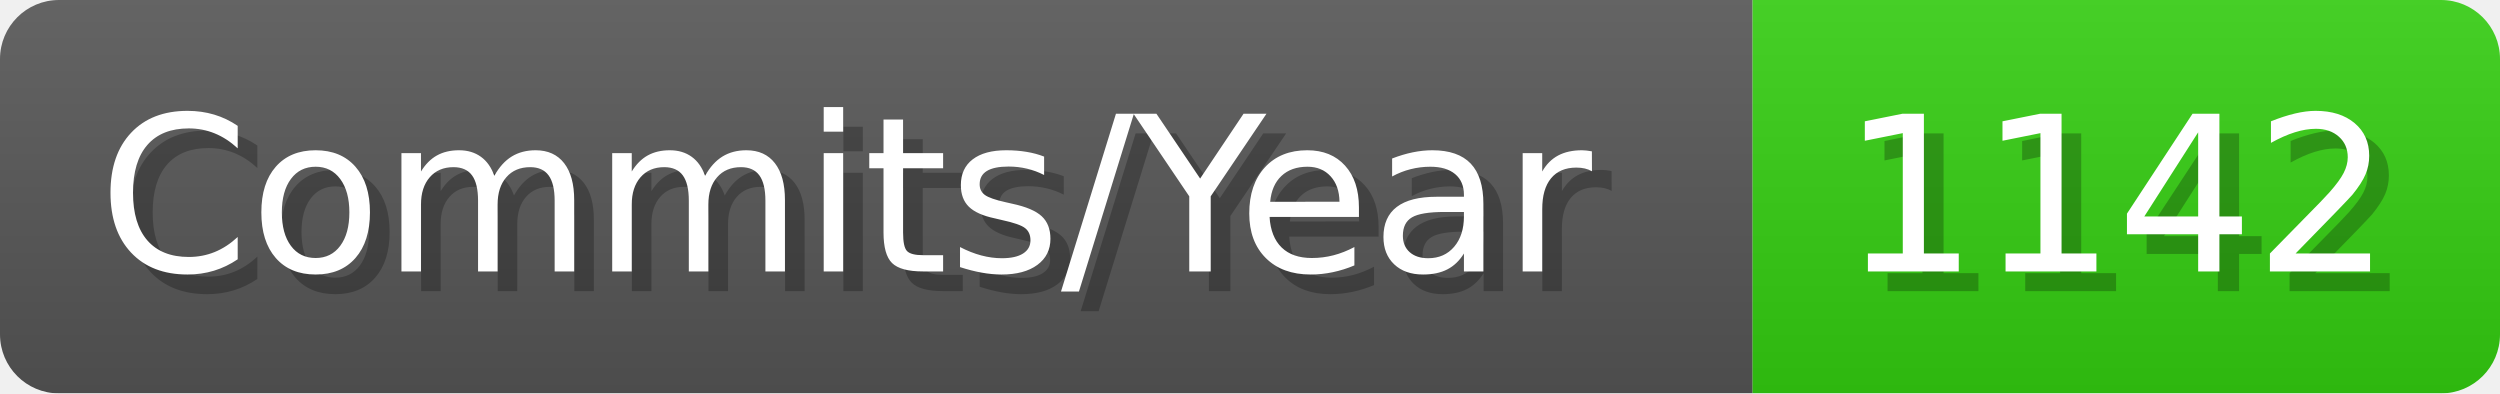
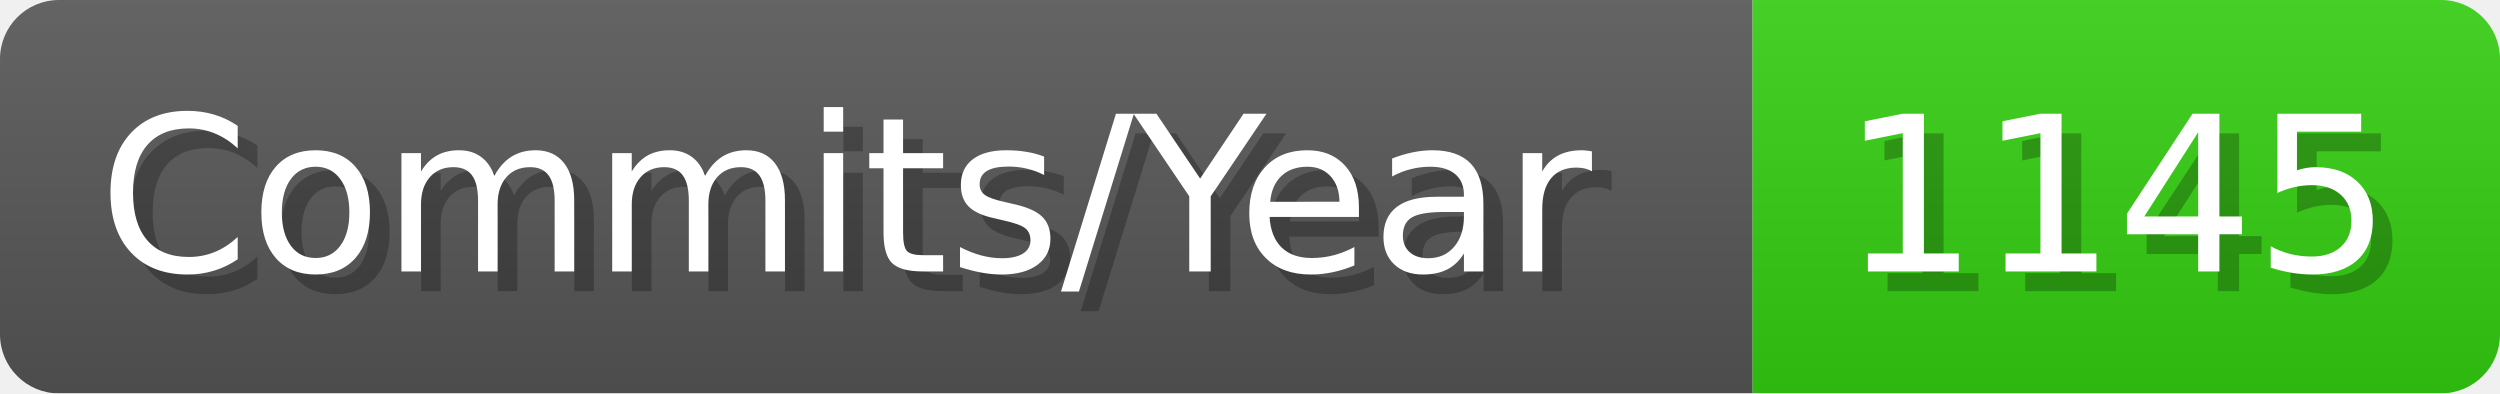
- <svg xmlns="http://www.w3.org/2000/svg" width="127.1" height="20" viewBox="0 0 1271 200" role="img" aria-label="Commits/Year: 1142">
+ <svg xmlns="http://www.w3.org/2000/svg" width="127.1" height="20" viewBox="0 0 1271 200" role="img" aria-label="Commits/Year: 1145">
  <linearGradient id="aUPdi" x2="0" y2="100%">
    <stop offset="0" stop-opacity=".1" stop-color="#EEE" />
    <stop offset="1" stop-opacity=".1" />
  </linearGradient>
  <mask id="WfAiQ">
    <rect width="1271" height="200" rx="30" fill="#FFF" />
  </mask>
  <g mask="url(#WfAiQ)">
    <rect width="891" height="200" fill="#555" />
    <rect width="380" height="200" fill="#3C1" x="891" />
    <rect width="1271" height="200" fill="url(#aUPdi)" />
  </g>
  <g aria-hidden="true" fill="#fff" text-anchor="start" font-family="Verdana,DejaVu Sans,sans-serif" font-size="110">
    <text x="60" y="148" textLength="791" fill="#000" opacity="0.25">Commits/Year</text>
    <text x="50" y="138" textLength="791">Commits/Year</text>
-     <text x="946" y="148" textLength="280" fill="#000" opacity="0.25">1142</text>
-     <text x="936" y="138" textLength="280">1142</text>
+     <text x="946" y="148" textLength="280" fill="#000" opacity="0.25">1145</text>
+     <text x="936" y="138" textLength="280">1145</text>
  </g>
</svg>
